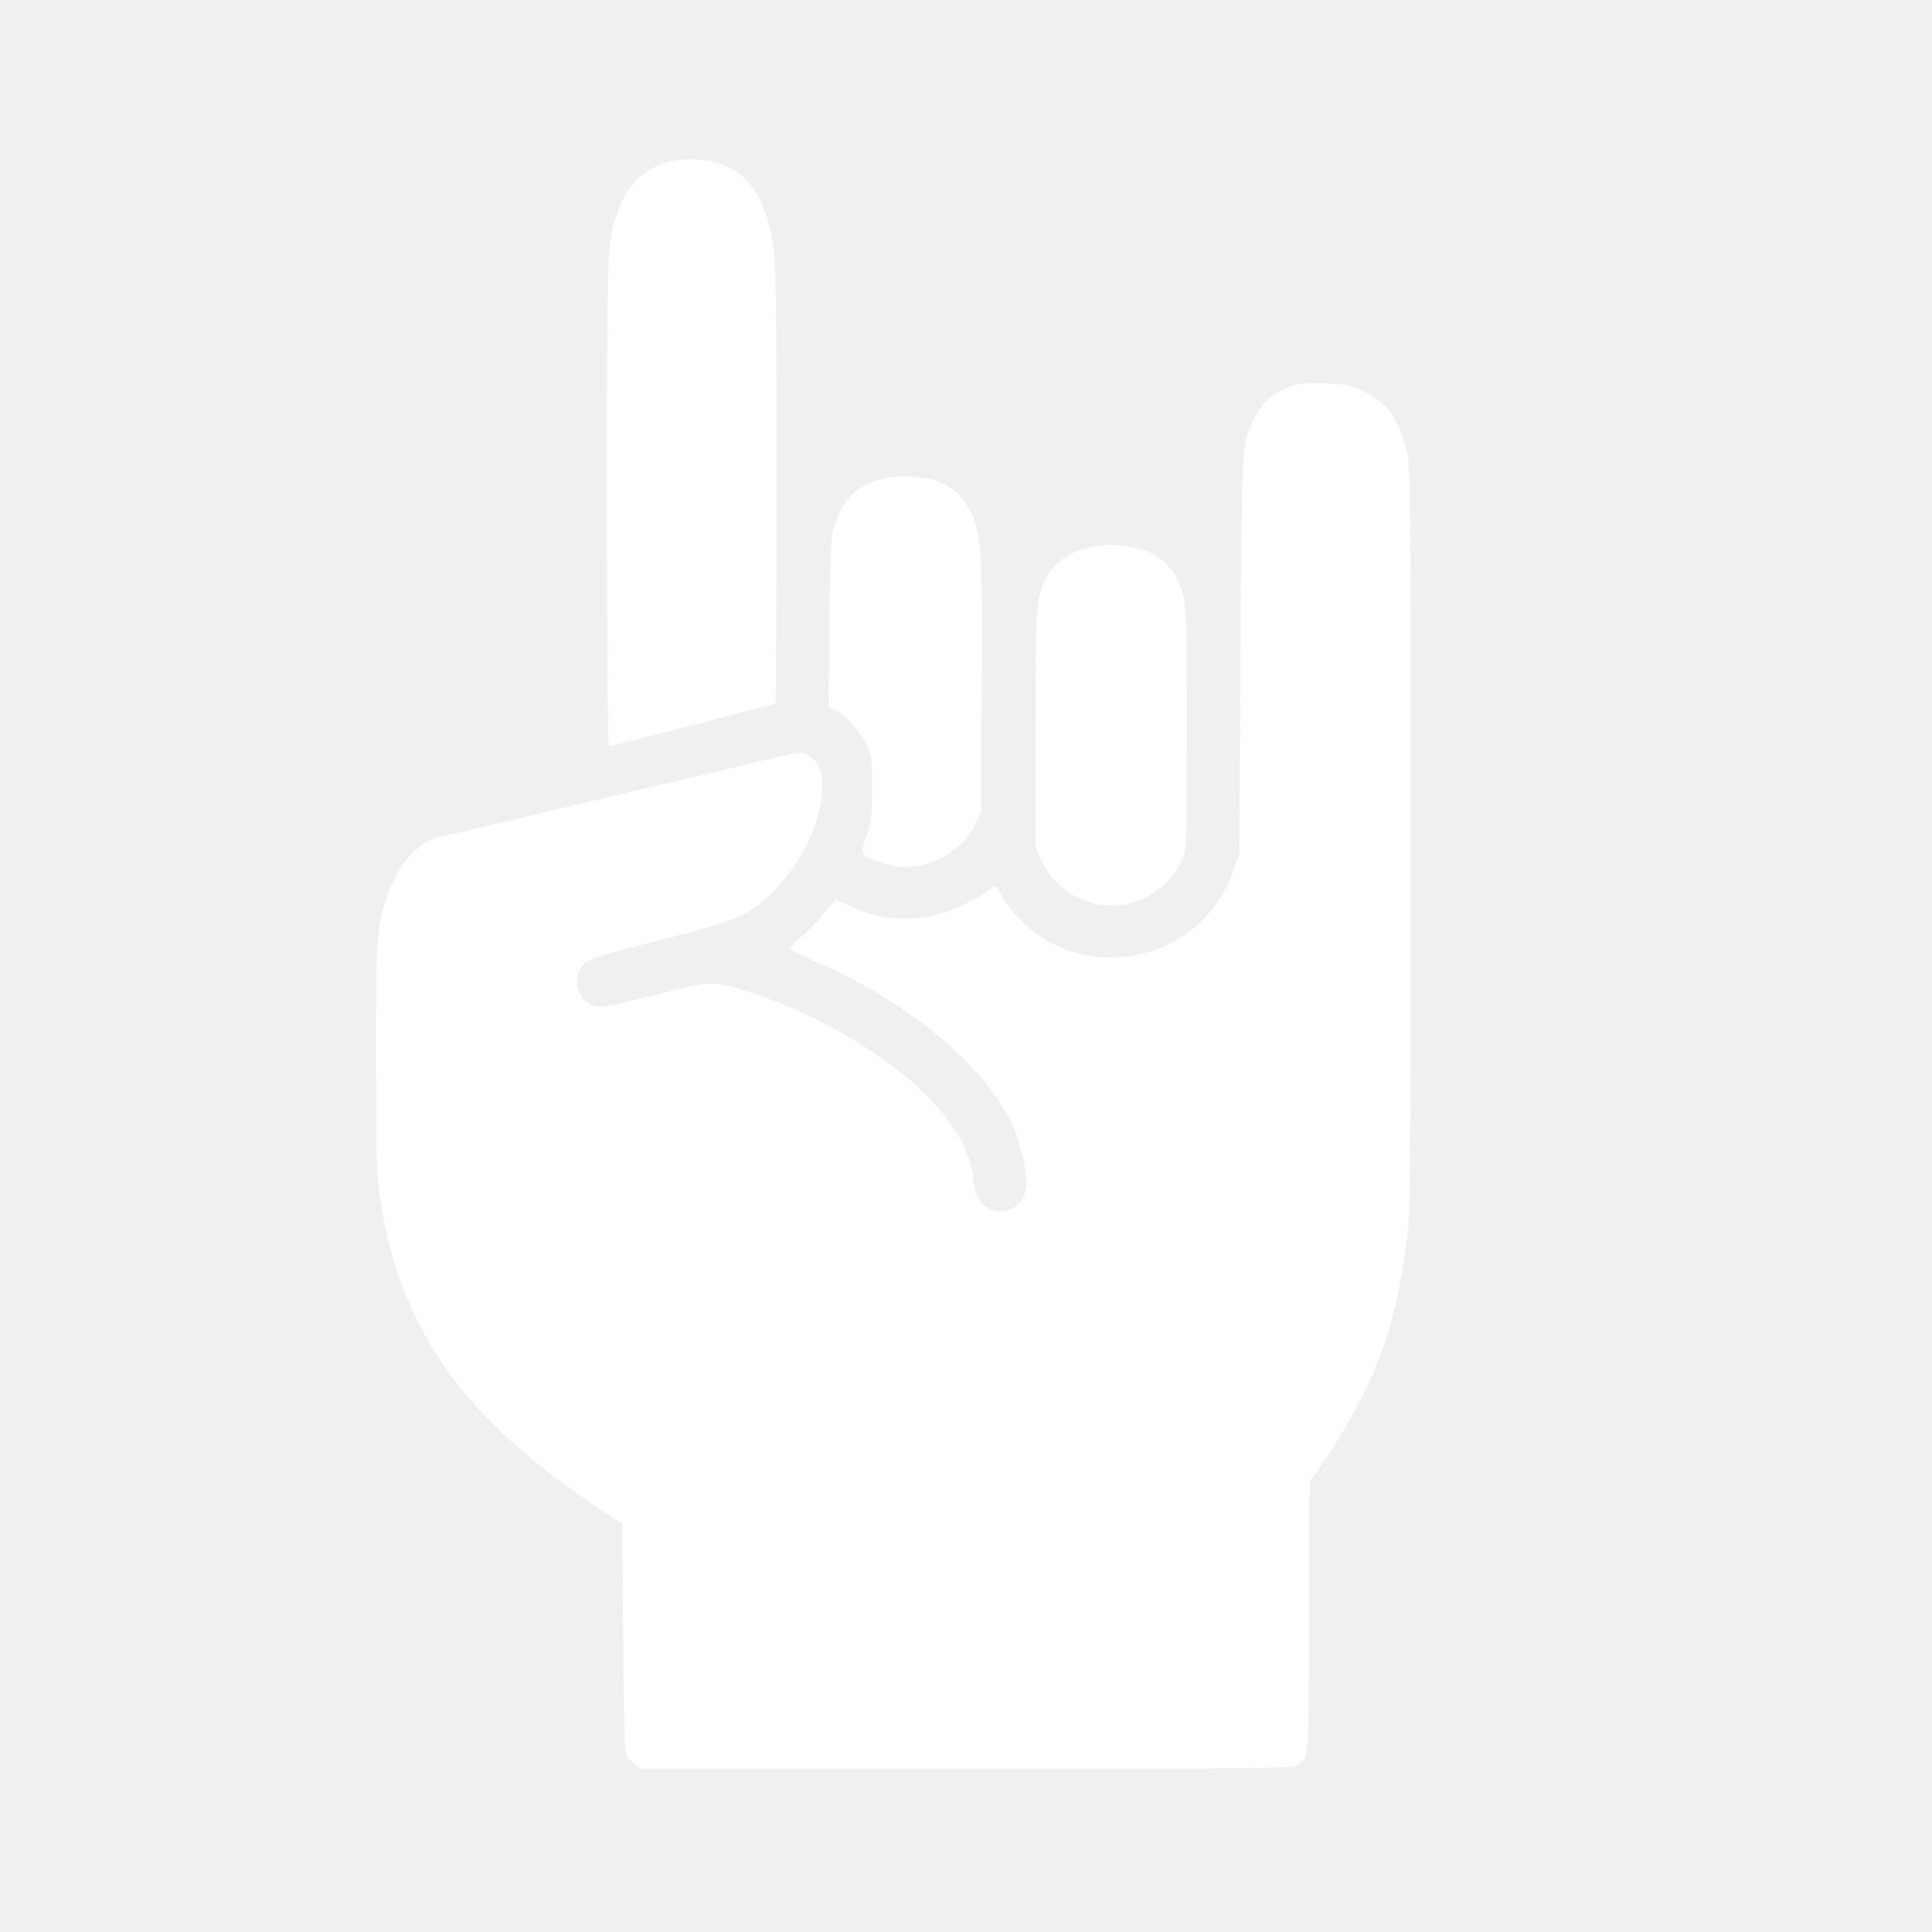
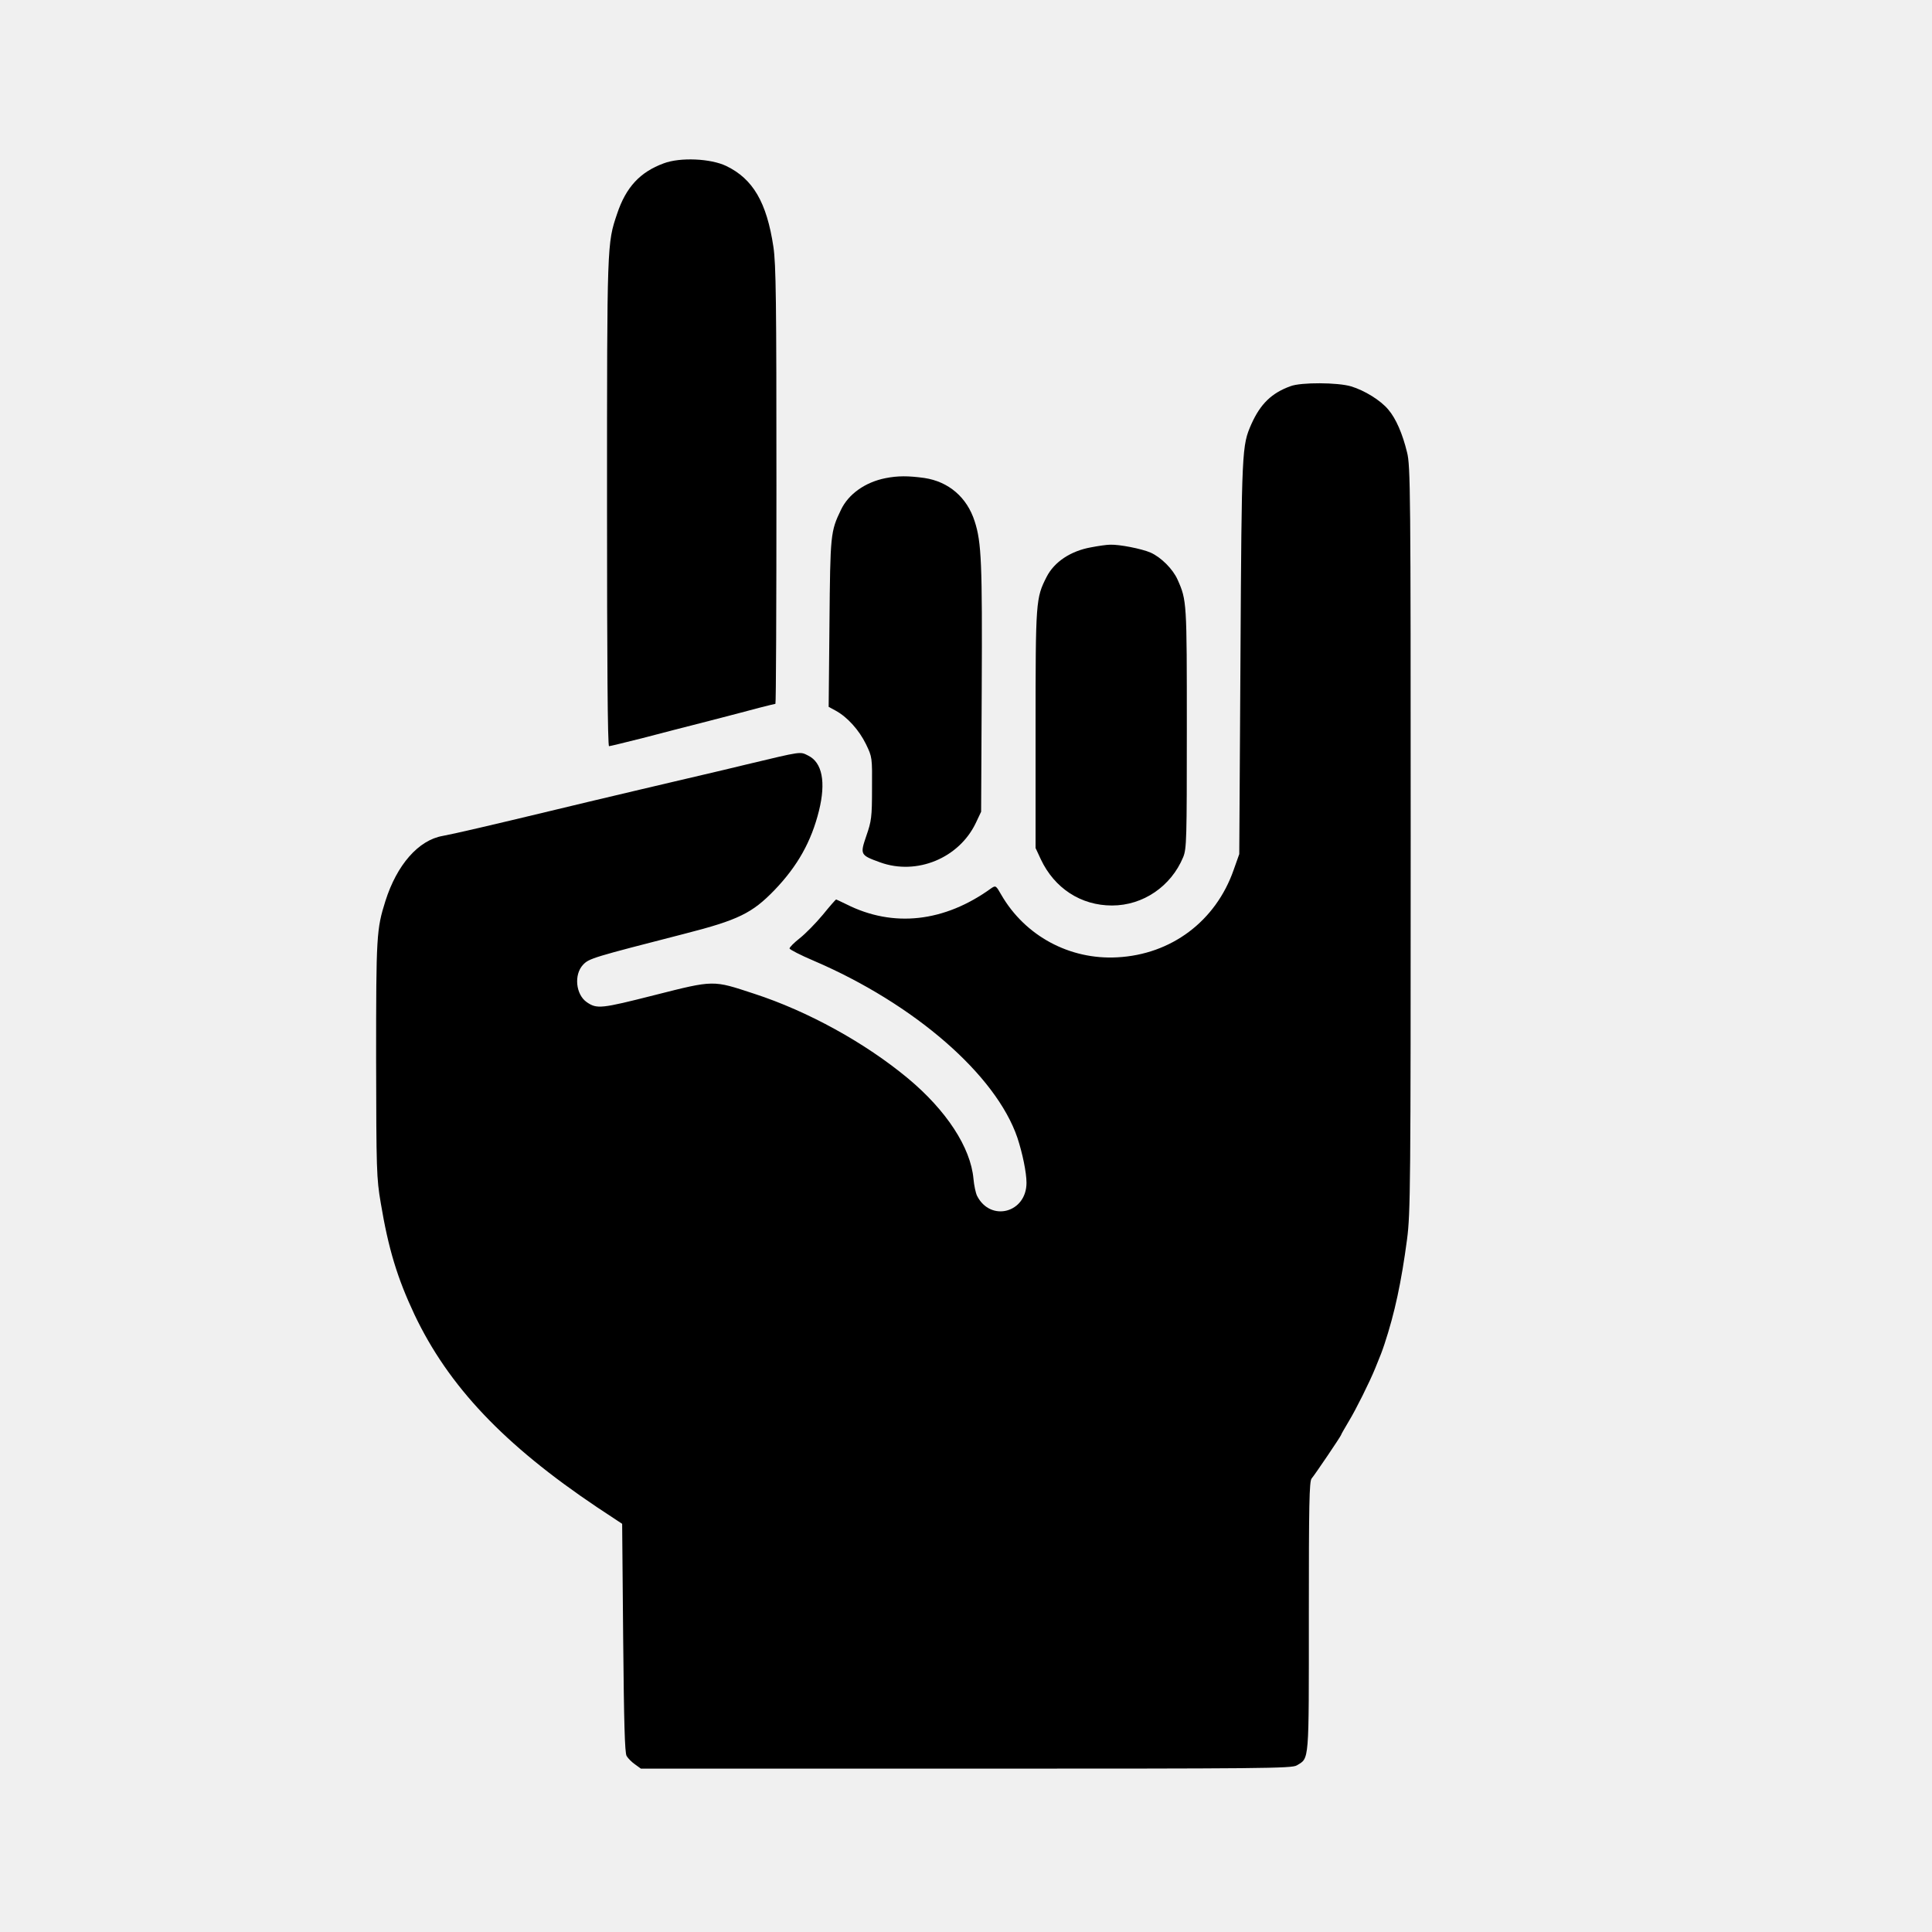
<svg xmlns="http://www.w3.org/2000/svg" version="1.0" width="958pt" height="958pt" viewBox="0 0 958 958" preserveAspectRatio="xMidYMid meet">
-   <g transform="translate(0,958) scale(0.1,-0.1)" fill="#fff" stroke="none">
+   <g transform="translate(0,958) scale(0.1,-0.1)" fill="#000000" stroke="none">
    <path d="M3291 8770 c-117 -43 -187 -118 -231 -250 -50 -148 -50 -142 -50 -1432 0 -782 3 -1208 10 -1208 5 0 78 18 162 39 84 22 234 61 333 86 99 26 213 55 252 66 40 10 75 19 78 19 3 0 5 487 5 1081 0 920 -2 1097 -15 1185 -33 220 -101 337 -234 401 -77 37 -228 44 -310 13z" />
    <path d="M6399 7665 c-94 -34 -149 -88 -194 -188 -47 -108 -48 -116 -54 -1152 l-6 -980 -28 -79 c-89 -254 -309 -419 -577 -433 -236 -13 -457 106 -575 310 -26 46 -28 47 -49 33 -233 -169 -487 -197 -719 -80 -27 13 -50 24 -51 24 -2 0 -32 -34 -66 -76 -35 -42 -86 -94 -114 -116 -28 -22 -51 -45 -51 -51 0 -5 54 -33 120 -61 499 -214 904 -566 1010 -878 25 -76 45 -172 45 -223 0 -149 -178 -196 -245 -65 -7 14 -15 52 -18 85 -14 155 -134 339 -325 498 -212 176 -496 333 -764 420 -204 67 -195 68 -491 -7 -268 -68 -287 -70 -338 -35 -54 38 -64 136 -18 185 30 32 49 37 504 154 266 68 335 102 446 217 114 119 182 240 220 393 35 142 16 239 -53 273 -42 21 -27 23 -308 -44 -69 -17 -163 -39 -210 -50 -47 -11 -112 -26 -145 -34 -33 -8 -109 -26 -170 -40 -216 -51 -321 -76 -420 -100 -320 -77 -509 -121 -560 -130 -120 -21 -227 -143 -284 -323 -44 -140 -46 -170 -46 -782 1 -554 2 -592 23 -715 38 -228 82 -372 167 -553 169 -356 444 -646 906 -956 l124 -82 5 -565 c4 -425 8 -569 17 -586 7 -12 26 -31 42 -42 l29 -21 1612 0 c1474 0 1614 1 1640 16 63 38 60 6 60 740 0 554 2 670 14 683 17 20 146 211 146 216 0 3 18 33 39 69 33 54 102 192 130 261 28 68 34 84 46 120 51 154 84 309 112 520 17 131 18 260 18 1985 0 1728 -1 1850 -18 1917 -22 91 -55 168 -93 212 -38 46 -118 95 -184 115 -66 20 -249 21 -301 1z" />
    <path d="M4391 7209 c-101 -20 -184 -79 -221 -157 -52 -108 -53 -121 -57 -562 l-4 -415 35 -19 c57 -31 116 -96 150 -166 31 -64 31 -66 30 -220 0 -142 -3 -162 -28 -234 -32 -94 -31 -96 68 -132 182 -66 392 21 475 196 l26 55 3 610 c3 620 -1 726 -35 830 -38 119 -129 197 -250 215 -80 11 -131 11 -192 -1z" />
    <path d="M5410 6866 c-101 -18 -182 -72 -220 -146 -54 -106 -55 -119 -55 -755 l0 -590 26 -56 c68 -144 199 -229 353 -229 154 0 293 95 353 240 17 42 18 86 18 640 0 626 0 633 -46 736 -23 52 -82 111 -134 134 -44 19 -155 41 -201 39 -16 0 -58 -6 -94 -13z" />
  </g>
</svg>
